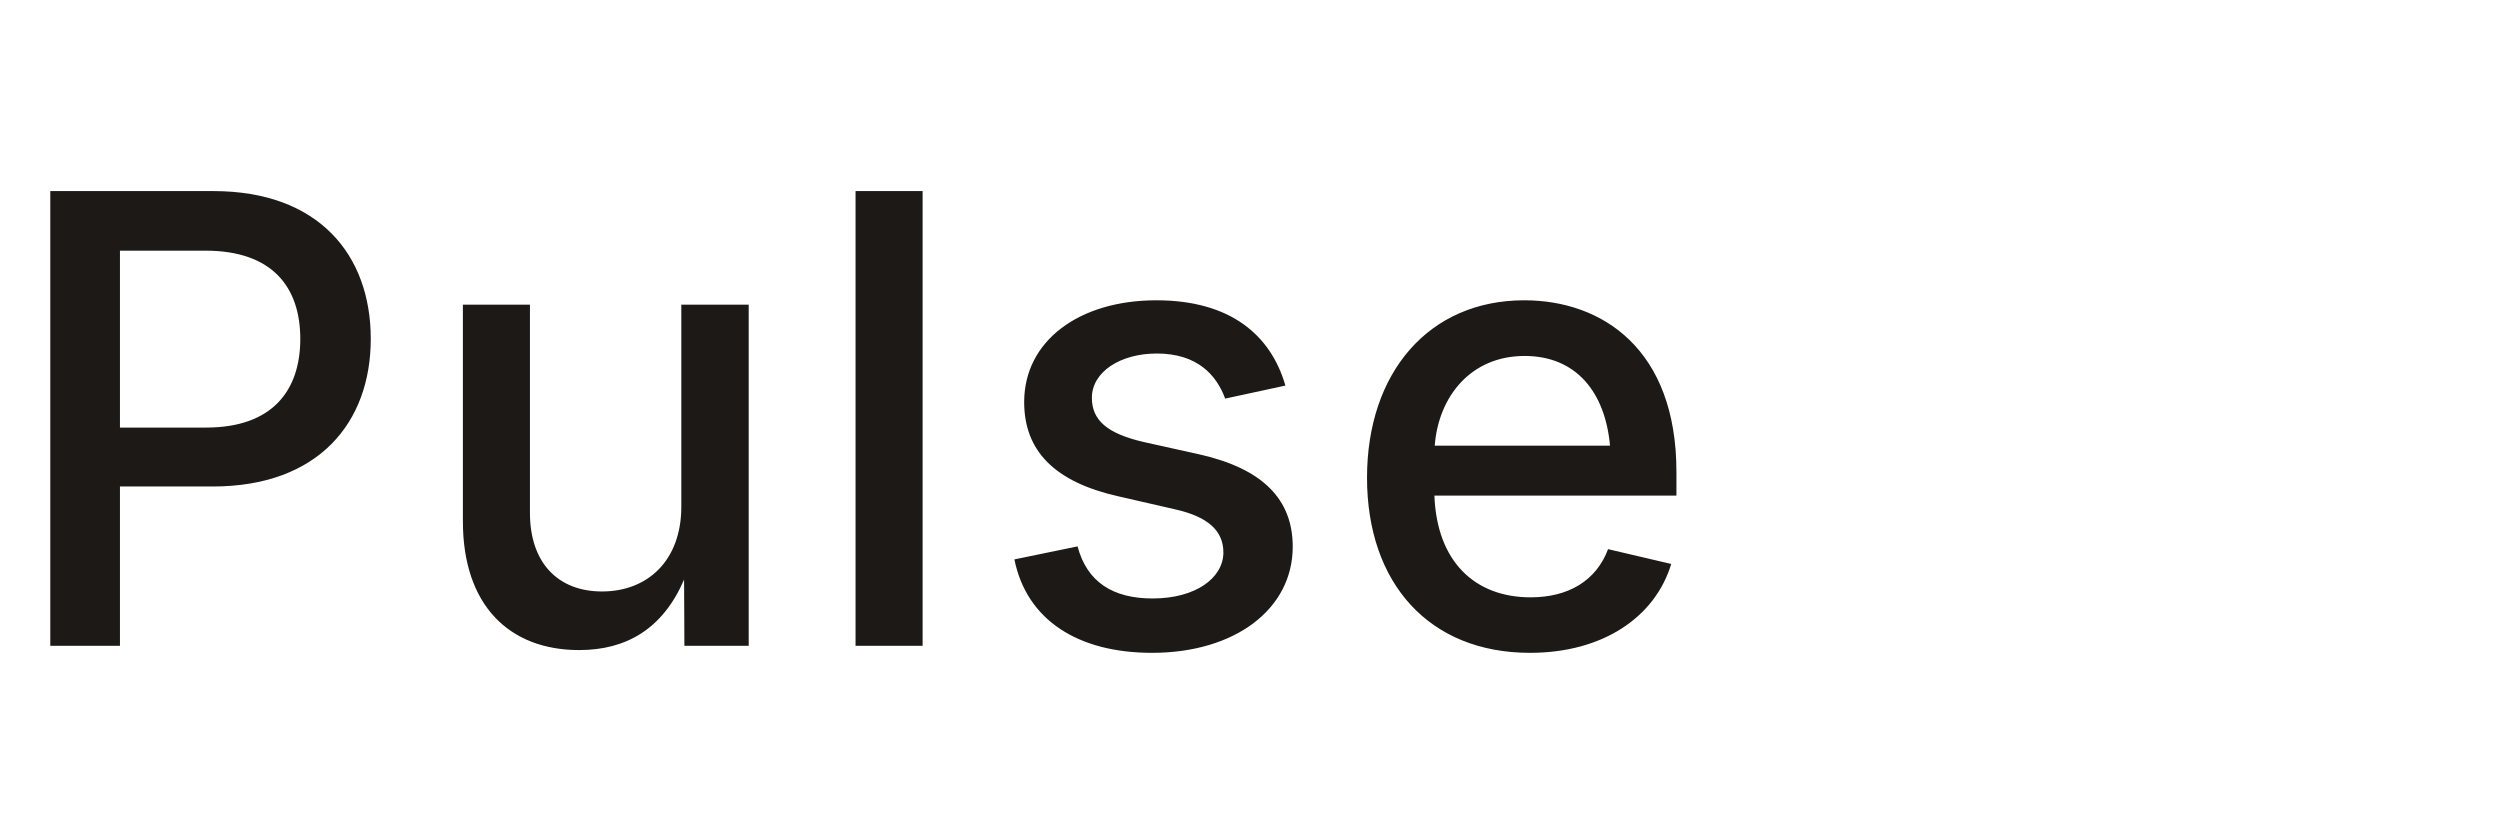
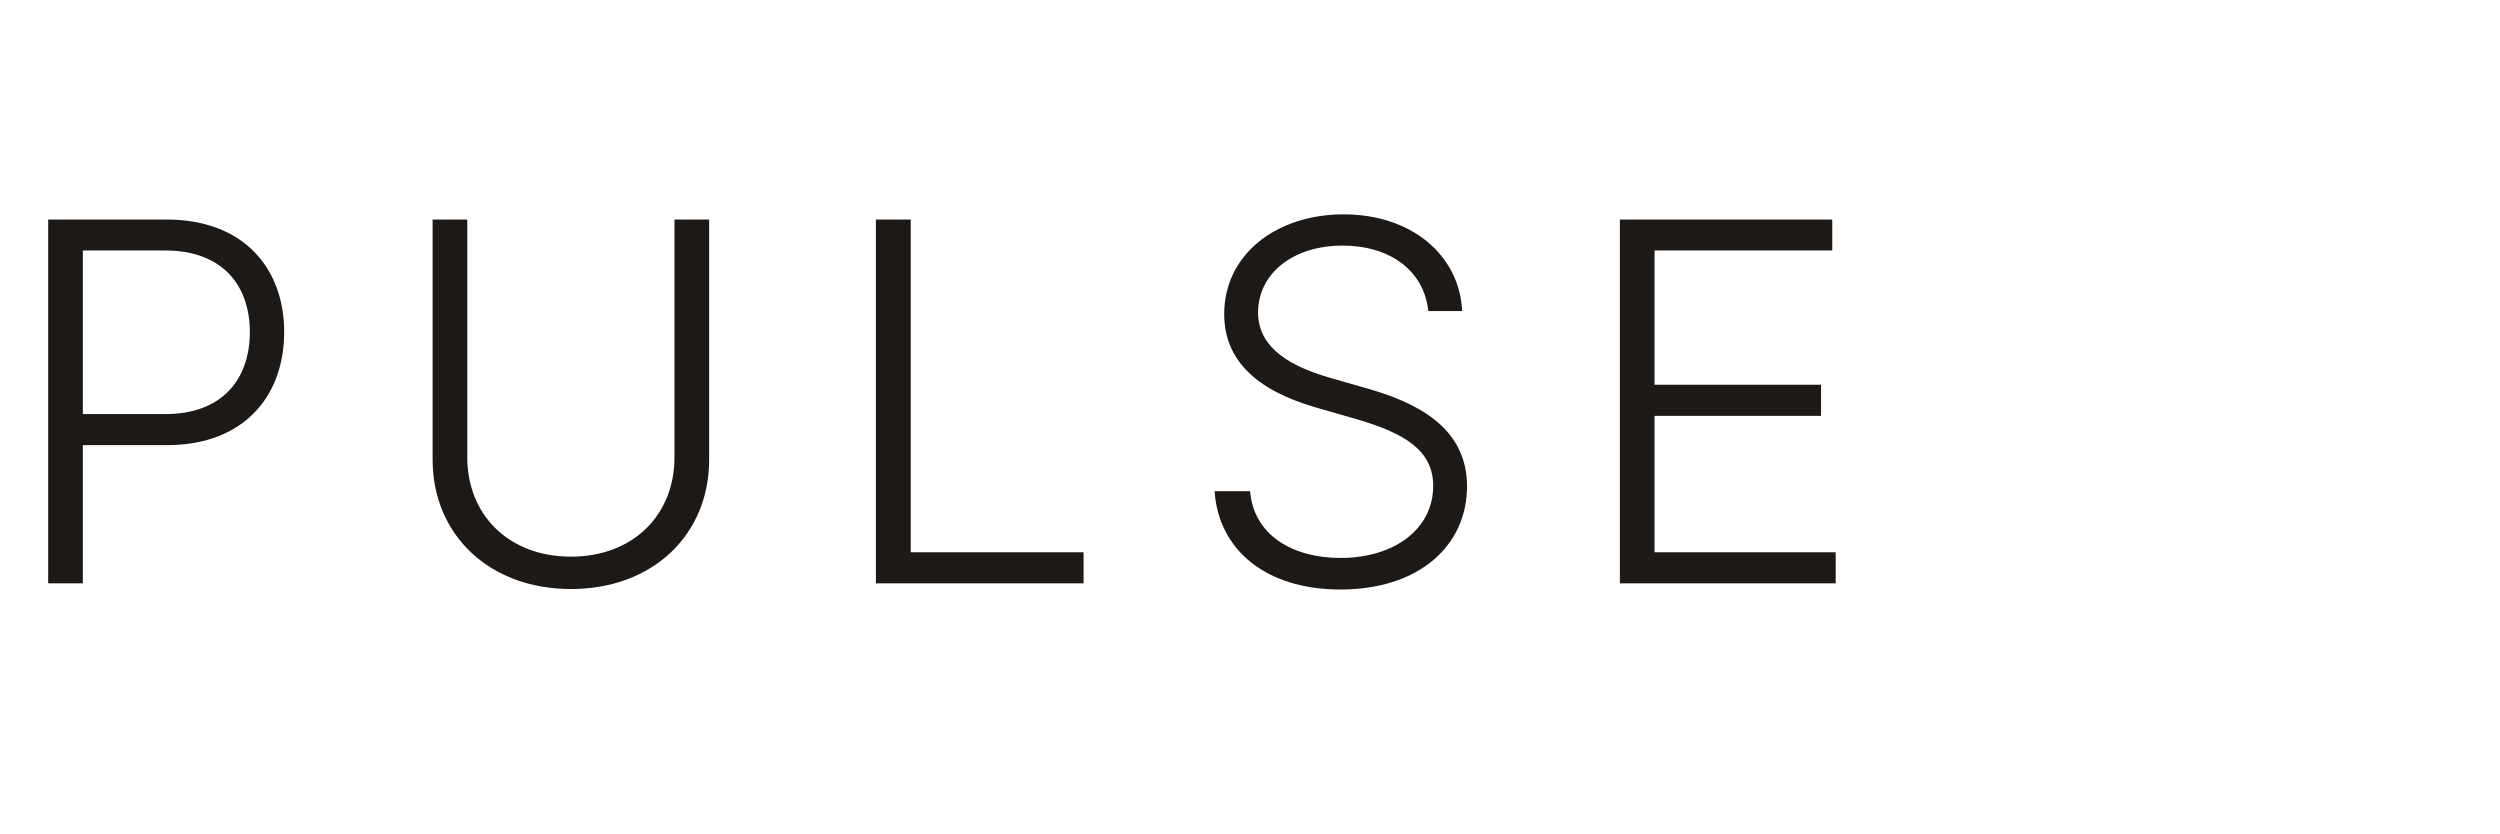
- <svg xmlns="http://www.w3.org/2000/svg" viewBox="0 0 240 80" role="img" aria-label="Pulse">
-   <text x="0" y="62" font-family="'IBM Plex Sans', 'Inter', system-ui, sans-serif" font-size="60" font-weight="500" fill="#1c1917" letter-spacing="1.6">Pulse</text>
+ <svg xmlns="http://www.w3.org/2000/svg" viewBox="0 0 240 80" role="img" aria-label="PULSE">
+   <text x="0" y="56" font-family="'Inter', 'IBM Plex Sans', system-ui, sans-serif" font-size="48" font-weight="300" fill="#1c1917" letter-spacing="7">PULSE</text>
</svg>
